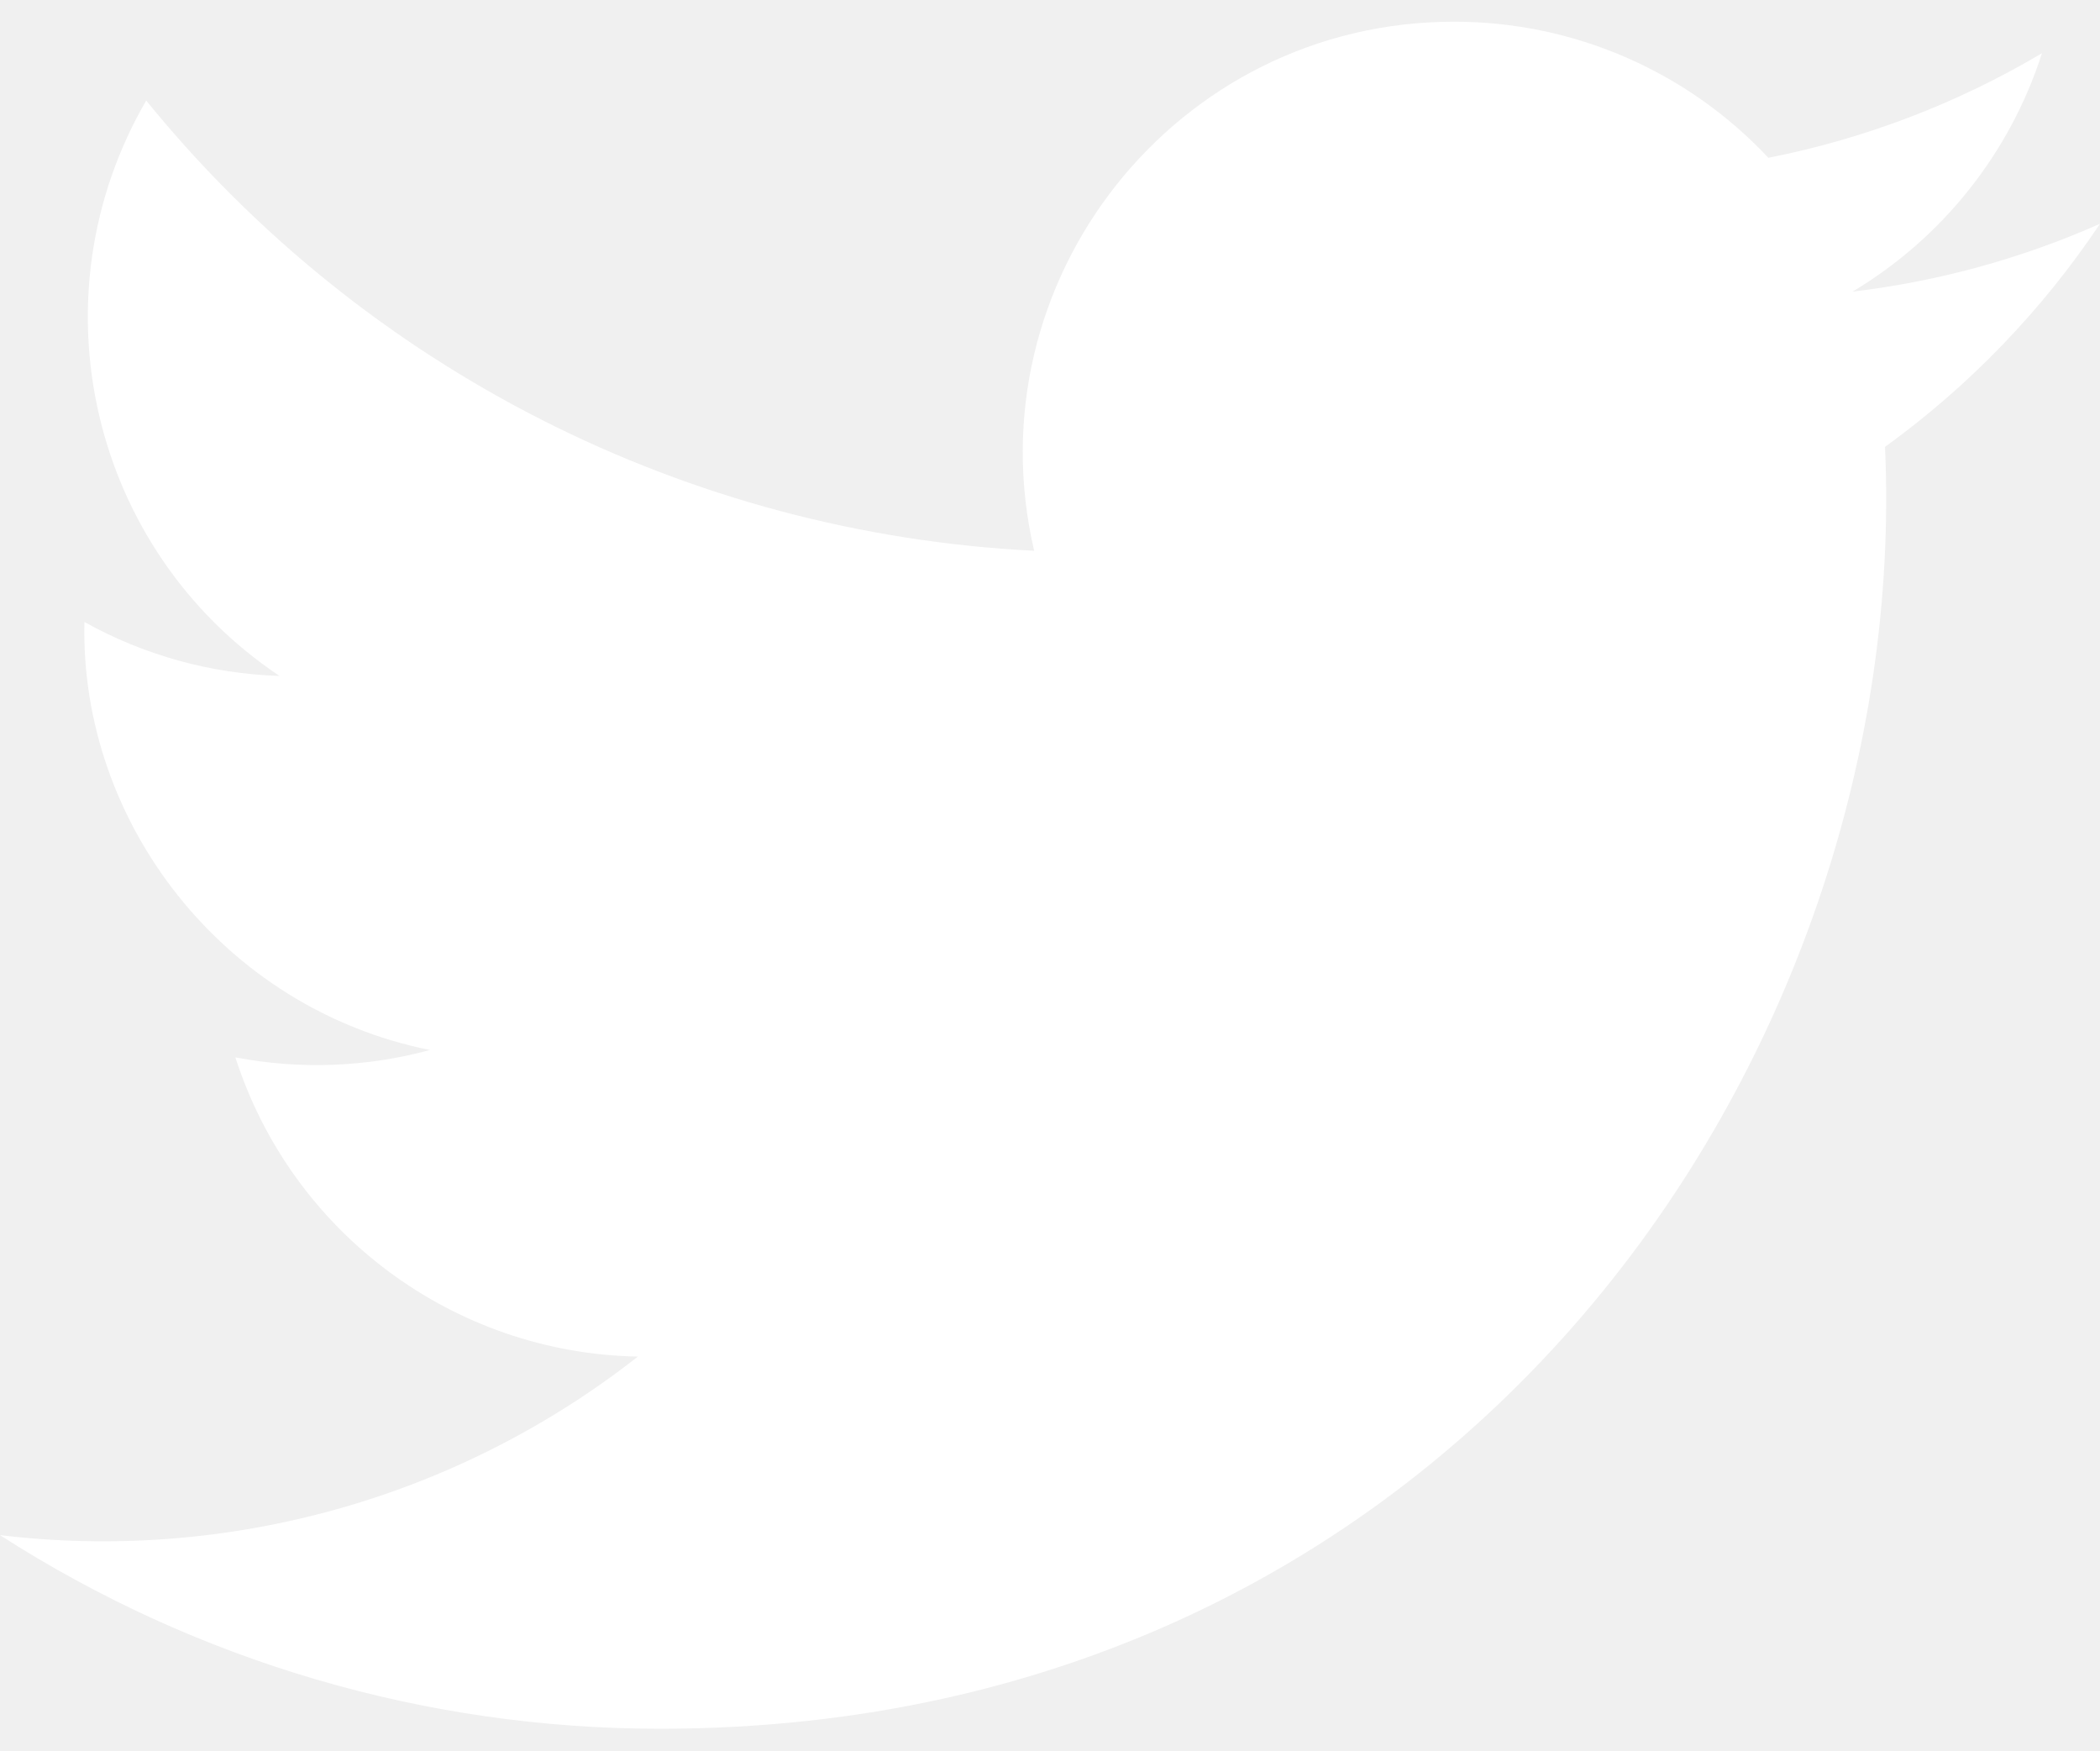
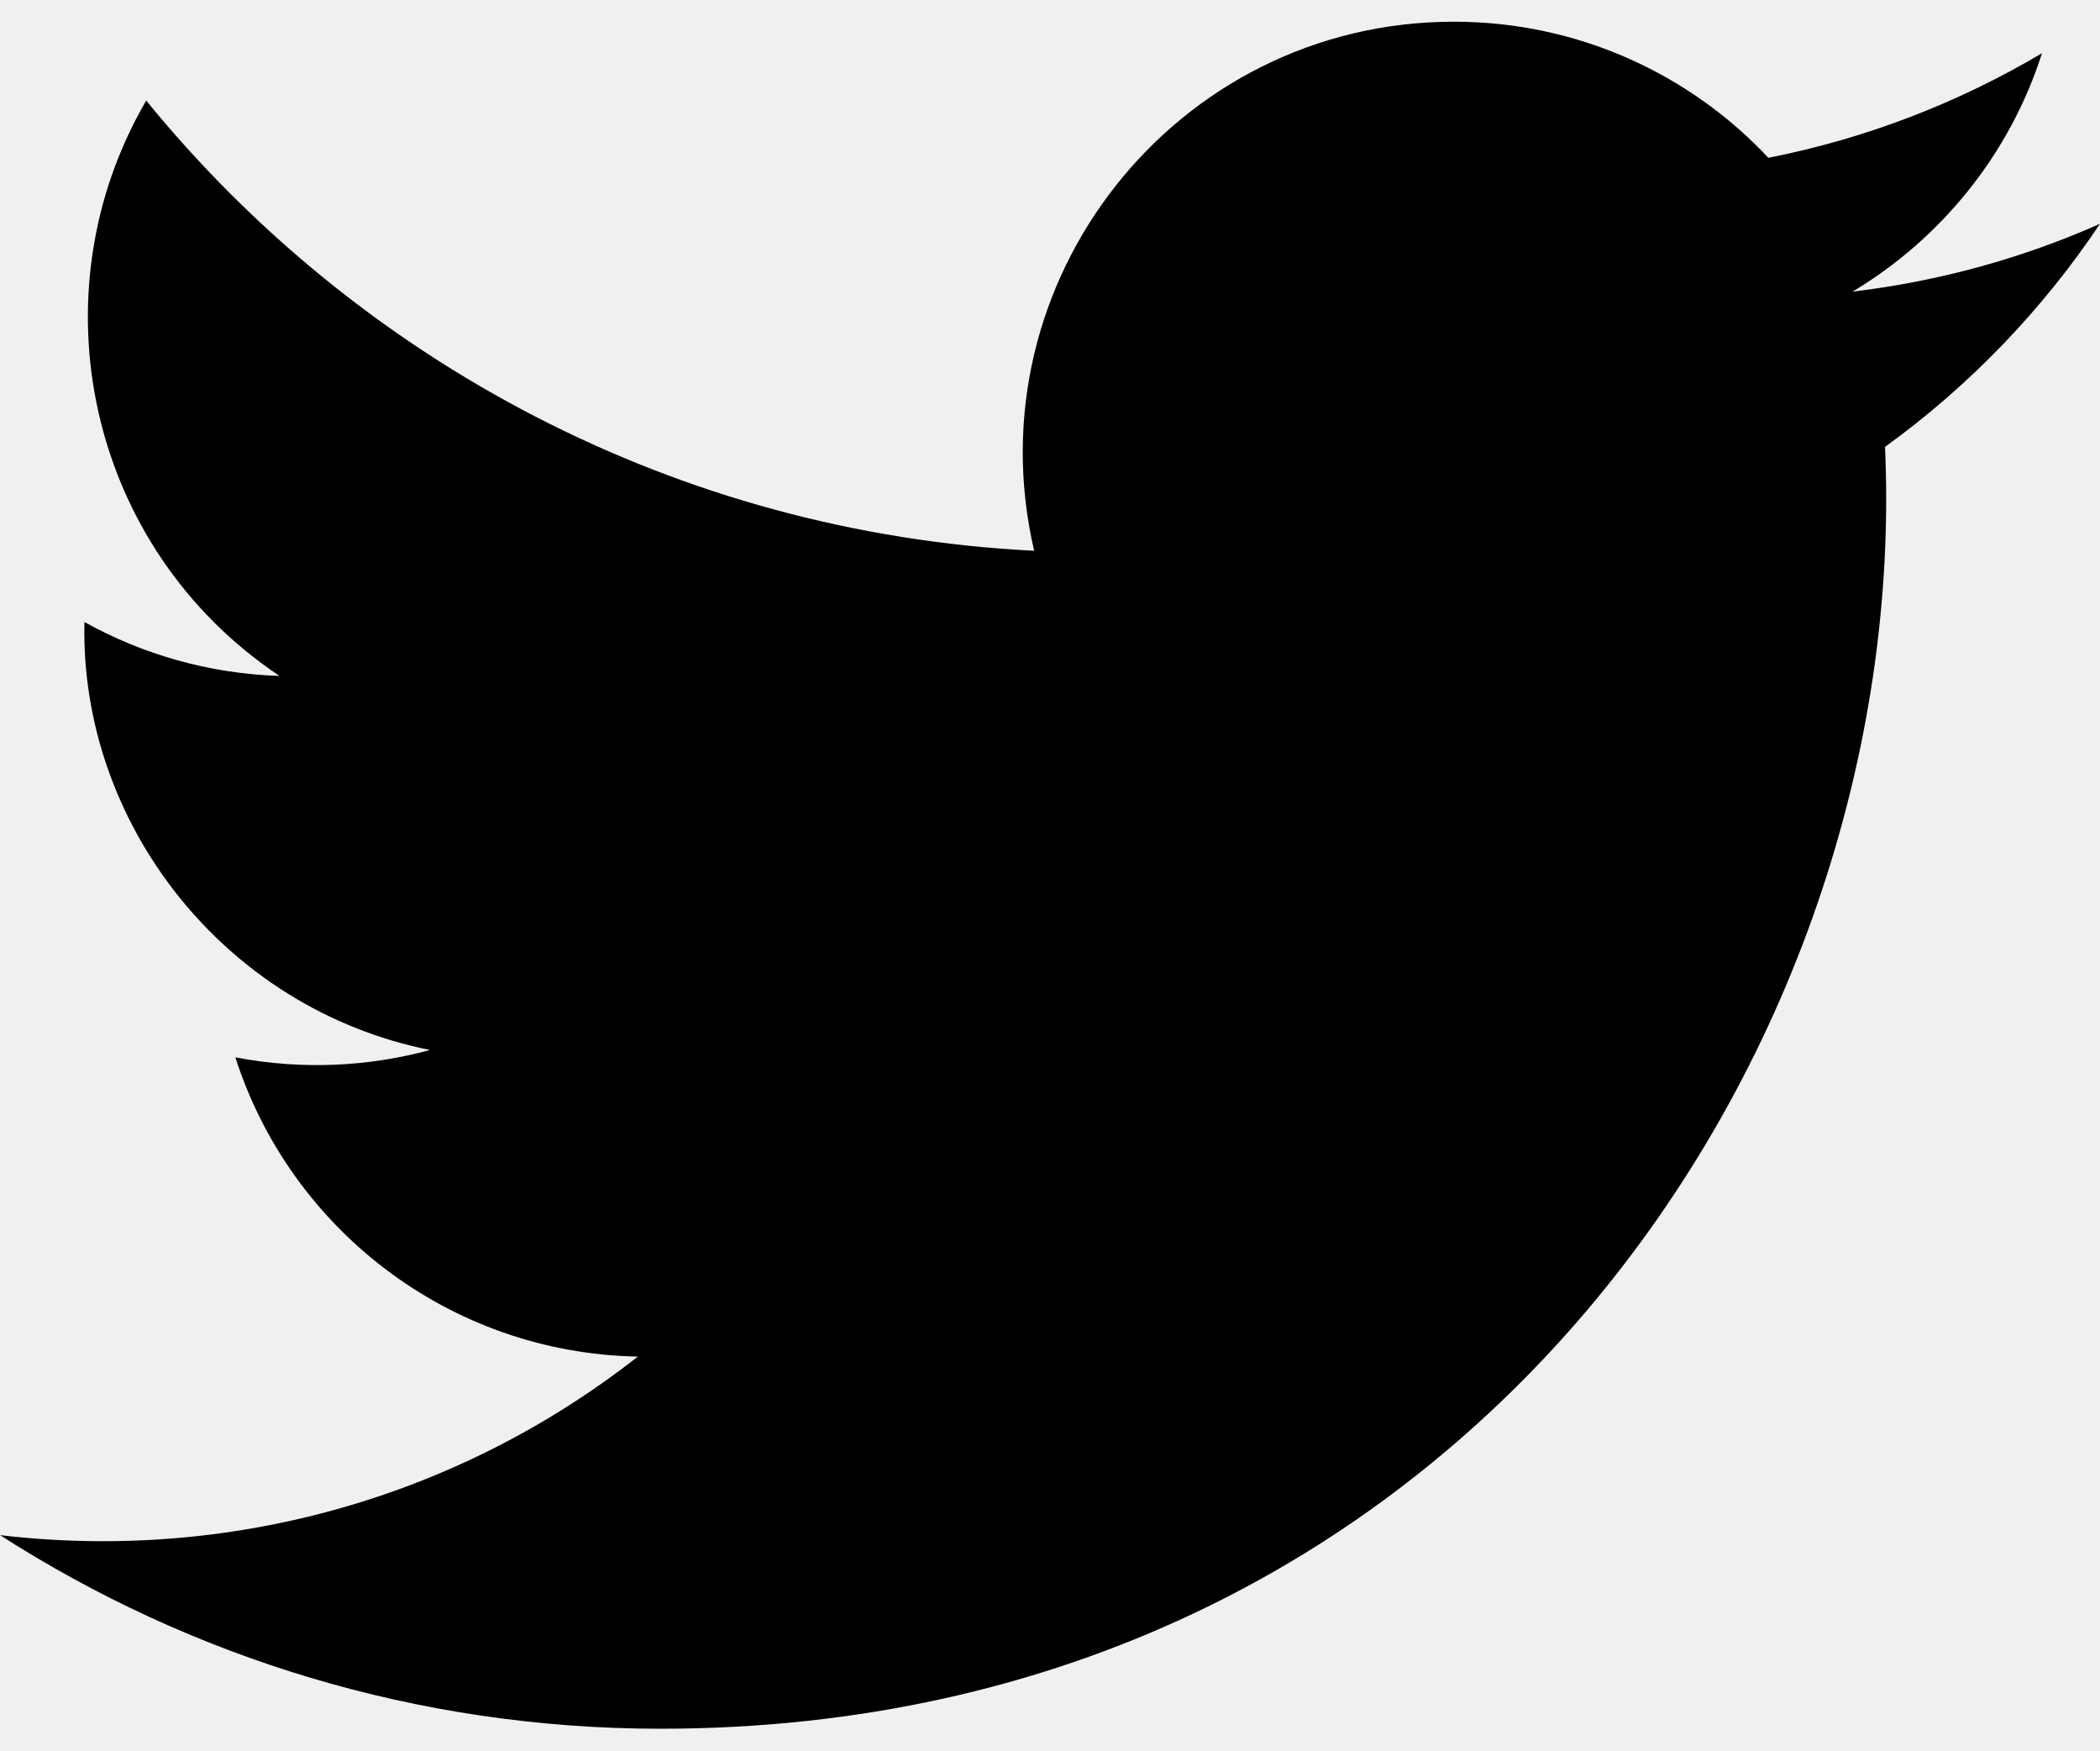
- <svg xmlns="http://www.w3.org/2000/svg" width="24" height="20">
-   <path d="M24 2.557a9.83 9.83 0 01-2.828.775A4.932 4.932 0 0023.337.608a9.864 9.864 0 01-3.127 1.195A4.916 4.916 0 0016.616.248c-3.179 0-5.515 2.966-4.797 6.045A13.978 13.978 0 011.671 1.149a4.93 4.93 0 001.523 6.574 4.903 4.903 0 01-2.229-.616c-.054 2.281 1.581 4.415 3.949 4.89a4.935 4.935 0 01-2.224.084 4.928 4.928 0 004.6 3.419A9.9 9.9 0 010 17.54a13.94 13.94 0 007.548 2.212c9.142 0 14.307-7.721 13.995-14.646A10.025 10.025 0 0024 2.557z" fill="#FFF" fill-rule="nonzero" />
+ <svg xmlns="http://www.w3.org/2000/svg" width="24" height="20" viewBox="0 0 24 20">
+   <path id="Path" d="M24 2.557C23.117 2.949 22.168 3.213 21.172 3.332C22.189 2.723 22.97 1.758 23.337 0.608C22.386 1.172 21.332 1.582 20.21 1.803C19.313 0.846 18.032 0.248 16.616 0.248C13.437 0.248 11.101 3.214 11.819 6.293C7.728 6.088 4.1 4.128 1.671 1.149C0.381 3.362 1.002 6.257 3.194 7.723C2.388 7.697 1.628 7.476 0.965 7.107C0.911 9.388 2.546 11.522 4.914 11.997C4.221 12.185 3.462 12.229 2.69 12.081C3.316 14.037 5.134 15.46 7.29 15.5C5.22 17.123 2.612 17.848 0 17.54C2.179 18.937 4.768 19.752 7.548 19.752C16.69 19.752 21.855 12.031 21.543 5.106C22.505 4.411 23.34 3.544 24 2.557Z" />
</svg>
